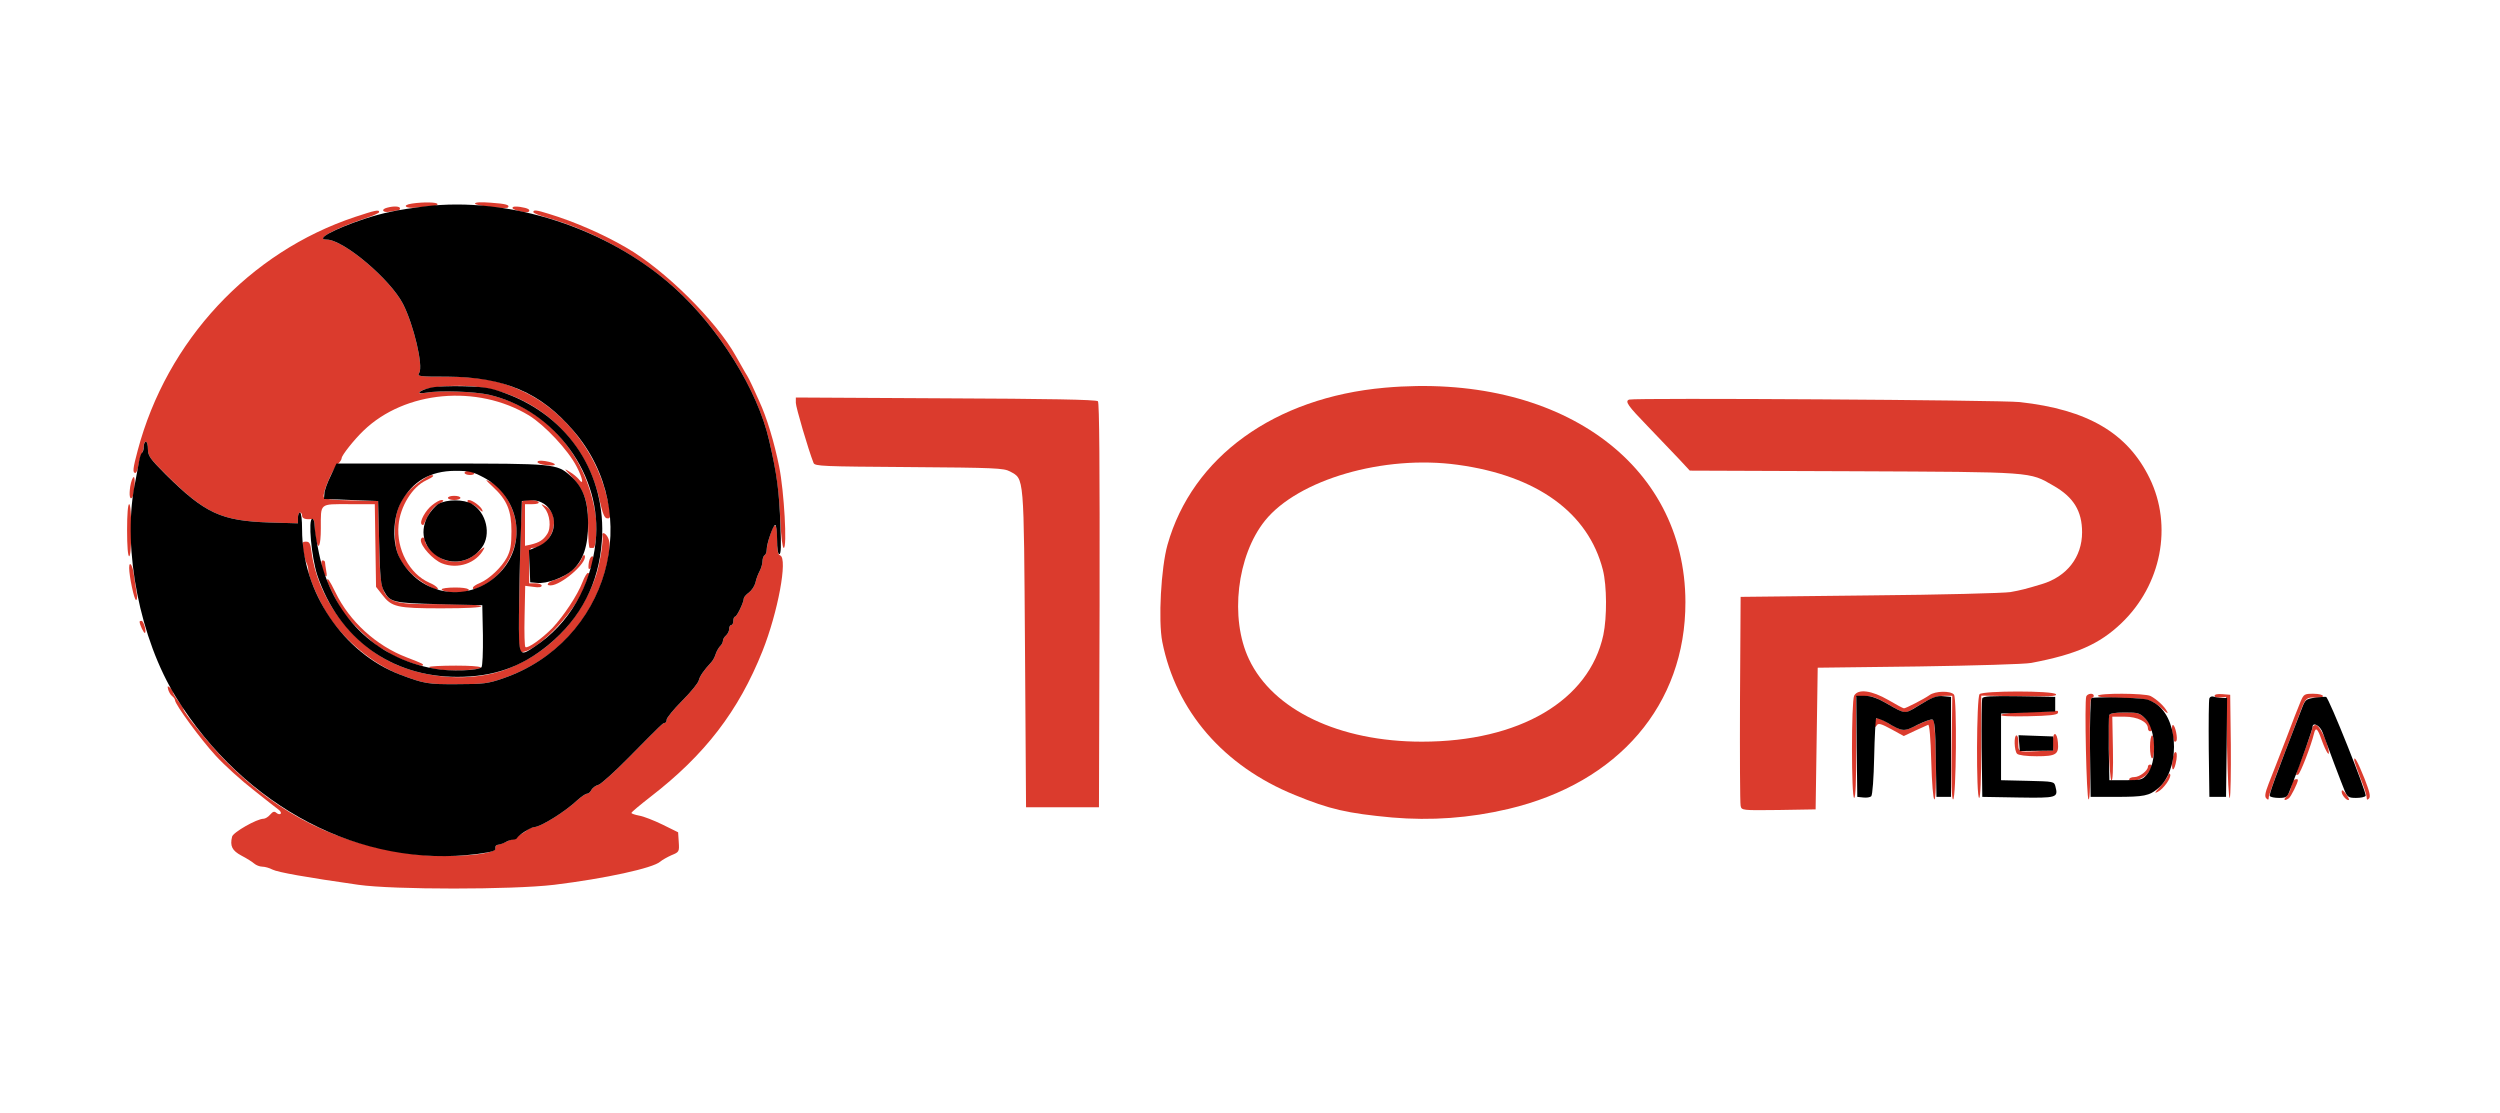
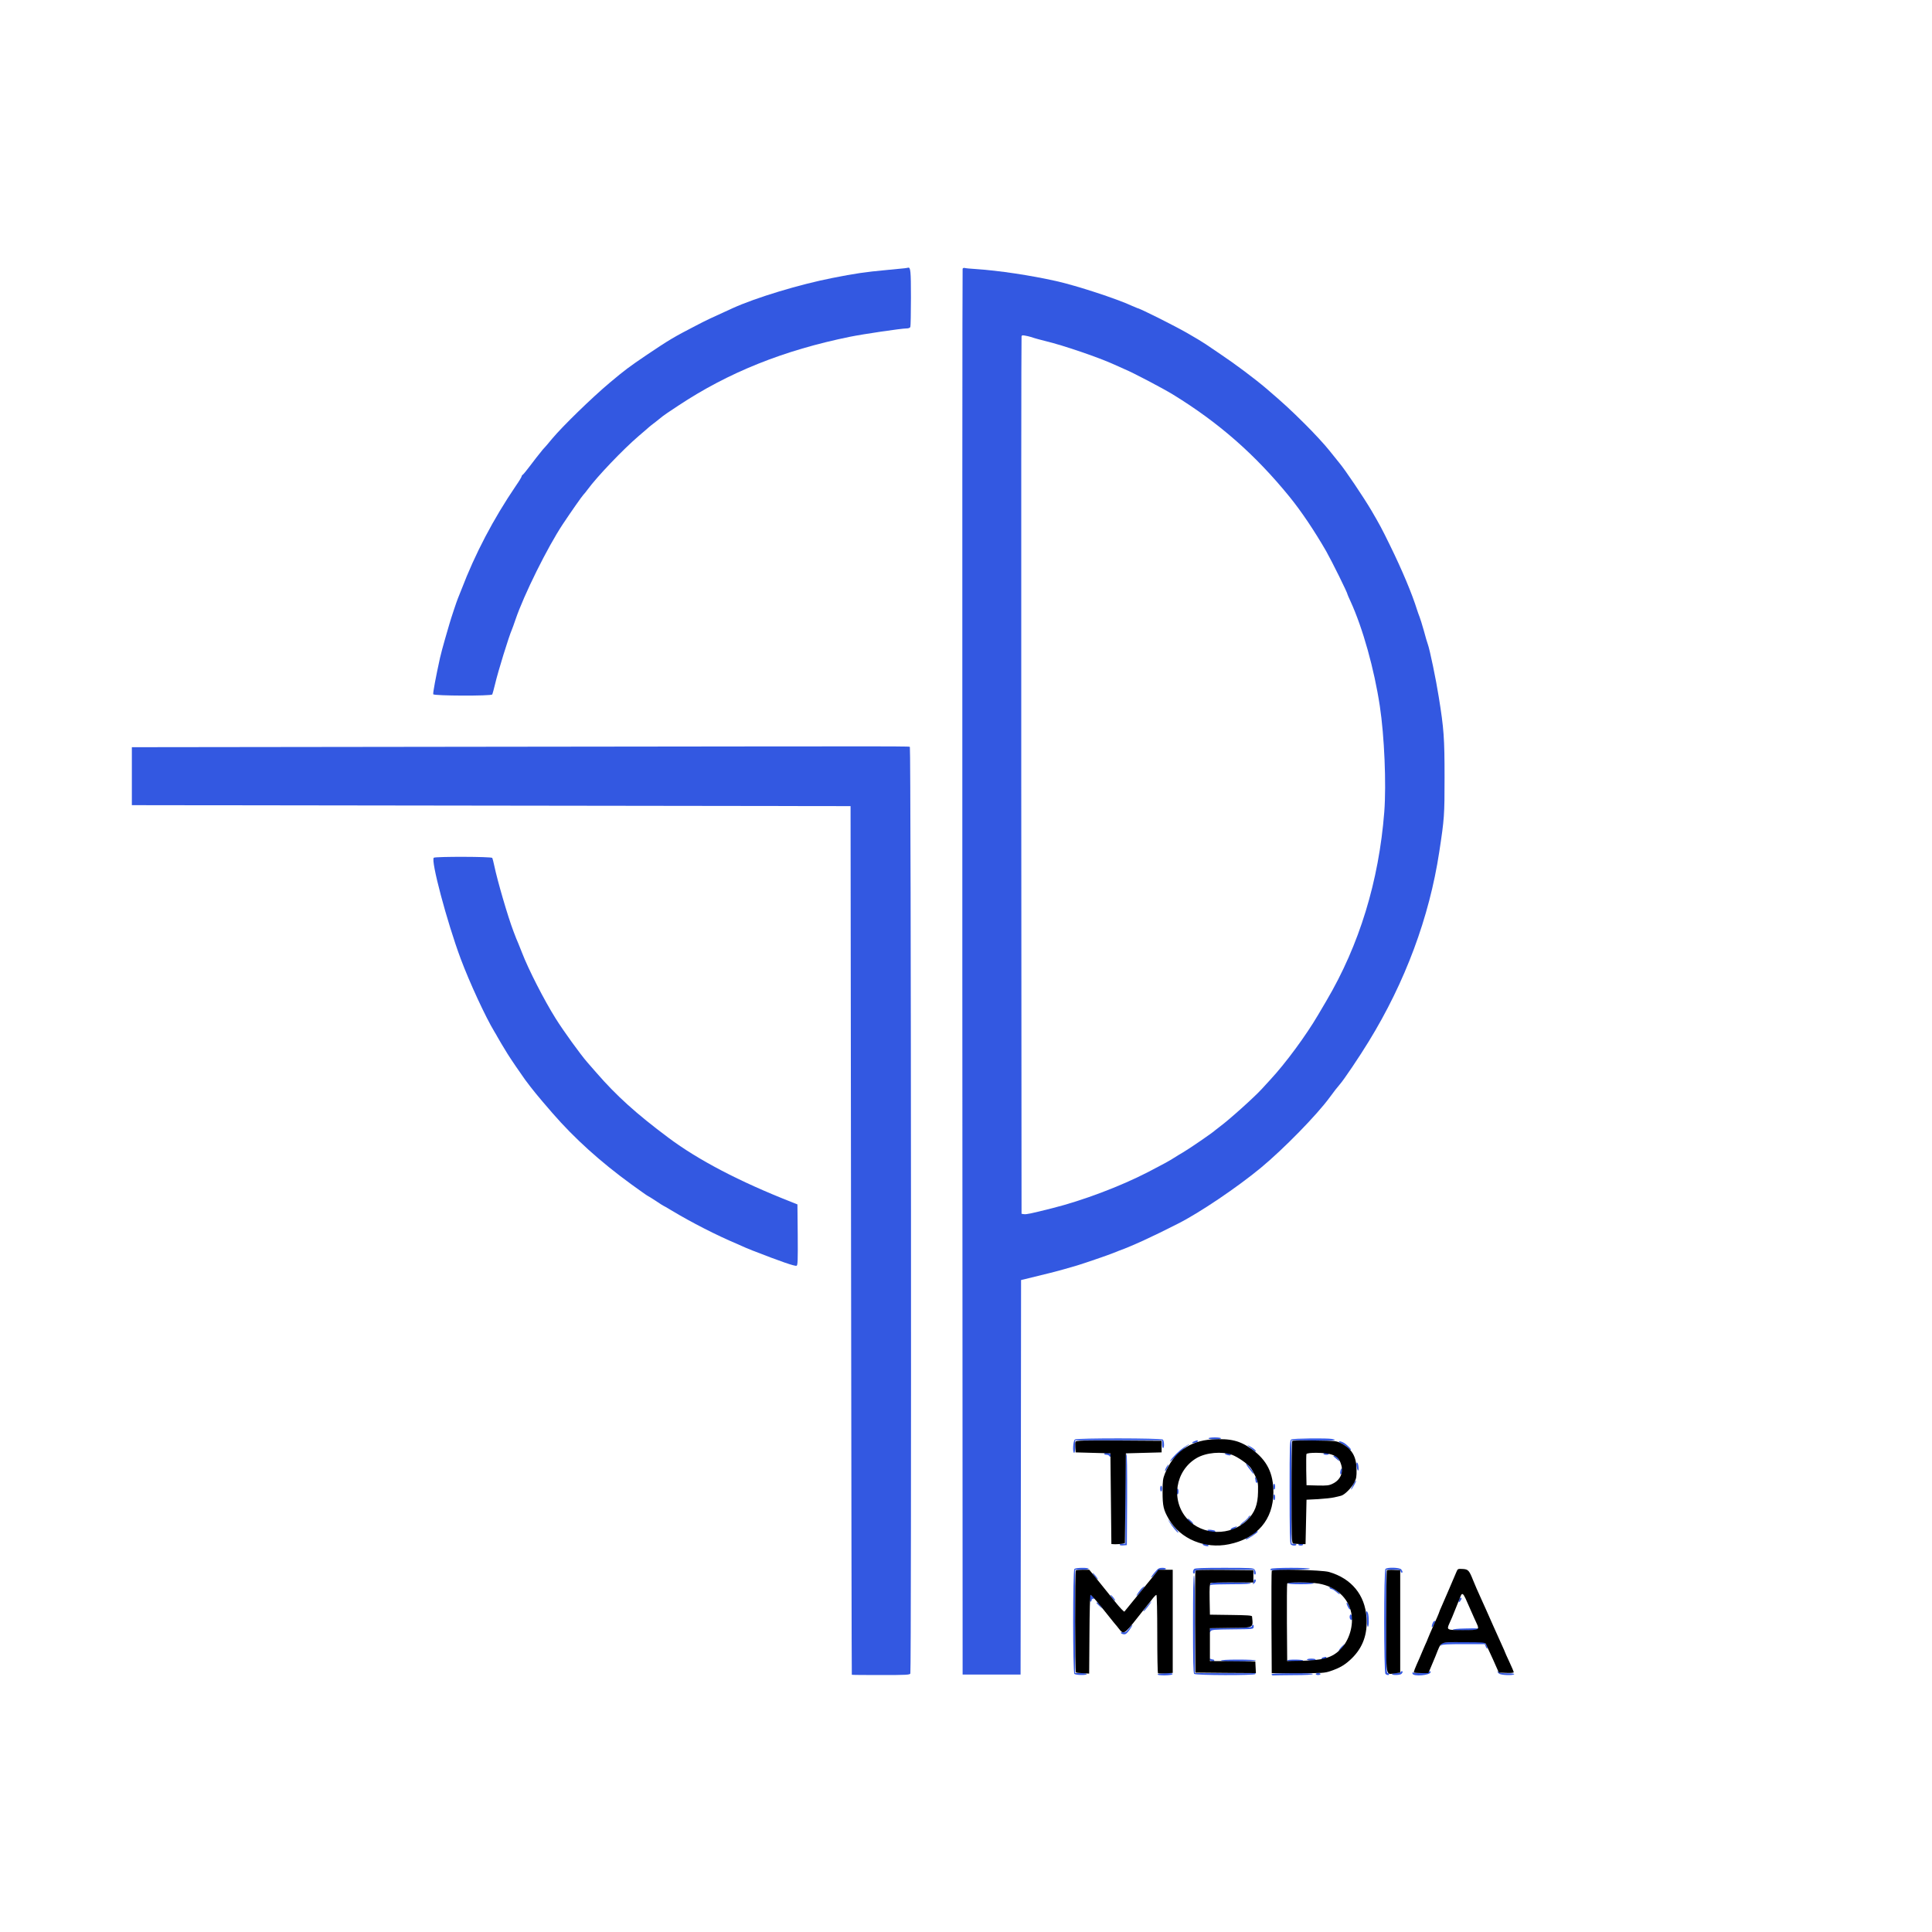
- <svg xmlns="http://www.w3.org/2000/svg" viewBox="0 0 1200 534">
-   <g transform="translate(0,534) scale(0.1,-0.1)" fill="#db3b2d" stroke="none">
-     <path d="M1978 4363 c-54 -8 -30 -26 25 -19 28 3 62 6 75 6 12 0 22 5 22 10 0 10 -67 11 -122 3z" />
-     <path d="M2280 4363 c0 -11 148 -28 158 -19 11 12 -9 18 -82 23 -48 4 -76 2 -76 -4z" />
-     <path d="M1858 4343 c-32 -8 -20 -26 13 -19 17 3 35 6 40 6 5 0 9 5 9 10 0 10 -30 12 -62 3z" />
-     <path d="M2460 4342 c0 -11 69 -27 78 -18 9 10 -4 17 -42 23 -22 3 -36 2 -36 -5z" />
-     <path d="M1705 4299 c-508 -169 -904 -594 -1044 -1121 -23 -86 -26 -108 -11 -108 5 0 12 17 15 38 3 20 10 45 16 54 5 10 9 27 9 38 0 11 5 20 10 20 6 0 10 -16 10 -36 0 -32 10 -46 88 -123 187 -186 264 -221 495 -229 l137 -4 0 26 c0 14 5 26 10 26 6 0 10 -7 10 -15 0 -14 17 -20 48 -16 7 1 12 -11 12 -32 0 -19 3 -49 6 -66 12 -58 24 -31 24 53 0 123 -8 116 135 116 l124 0 3 -198 3 -199 29 -37 c46 -60 70 -66 286 -66 120 0 190 4 190 10 0 6 -72 10 -195 10 -292 0 -288 -5 -295 295 l-5 200 -128 3 c-96 2 -129 6 -133 16 -7 19 43 137 67 158 10 9 19 22 19 29 0 13 59 88 105 132 199 192 546 223 794 73 76 -47 188 -166 229 -246 30 -58 36 -95 9 -59 -7 8 -25 24 -42 34 -29 18 -29 17 7 -21 64 -69 82 -123 81 -241 0 -57 3 -103 8 -103 5 0 12 0 17 0 13 -1 20 104 10 165 -48 291 -242 508 -510 570 -72 16 -237 22 -303 10 -29 -5 -37 -4 -30 4 19 20 128 33 230 28 308 -16 567 -242 634 -552 13 -58 22 -81 34 -83 22 -4 22 16 -3 114 -53 212 -207 404 -394 493 -113 54 -203 72 -367 73 -140 0 -147 1 -137 18 21 33 -27 233 -78 332 -62 119 -286 308 -366 308 -57 0 37 52 174 98 43 14 78 29 78 34 0 13 -18 9 -115 -23z" />
-     <path d="M2560 4322 c0 -5 28 -16 63 -26 224 -64 445 -186 614 -337 215 -194 399 -492 455 -734 36 -159 47 -238 54 -392 4 -75 10 -123 16 -123 17 0 2 271 -22 390 -23 116 -60 238 -96 315 -12 28 -28 61 -34 75 -6 14 -20 42 -33 62 -12 21 -32 56 -45 79 -93 168 -341 414 -527 521 -110 64 -247 124 -372 162 -58 18 -73 20 -73 8z" />
-     <path d="M6647 3479 c-529 -47 -924 -332 -1043 -754 -31 -110 -45 -364 -25 -466 66 -332 294 -596 636 -735 168 -69 252 -88 467 -108 187 -16 372 -3 558 41 529 125 851 501 850 993 -1 669 -610 1103 -1443 1029z m350 -370 c381 -52 627 -230 697 -505 19 -76 20 -226 2 -312 -68 -315 -403 -512 -871 -512 -397 0 -715 152 -830 396 -93 196 -58 497 77 665 159 197 570 317 925 268z" />
-     <path d="M3820 3406 c0 -20 60 -225 85 -288 6 -16 43 -17 458 -20 415 -3 455 -5 485 -21 69 -38 66 -8 72 -852 l5 -760 175 0 175 0 3 969 c1 670 -1 973 -8 980 -8 8 -244 12 -730 14 l-720 4 0 -26z" />
-     <path d="M7820 3422 c-22 -8 -6 -30 88 -127 53 -55 121 -126 150 -157 l53 -57 787 -3 c869 -4 842 -2 958 -69 97 -55 138 -122 138 -224 0 -119 -73 -213 -194 -249 -76 -23 -100 -29 -150 -38 -30 -5 -334 -13 -675 -16 l-620 -7 -3 -490 c-1 -269 0 -500 3 -513 5 -22 6 -22 183 -20 l177 3 5 340 5 340 485 6 c267 4 510 11 540 17 216 41 327 90 432 190 193 184 248 468 136 697 -106 217 -298 329 -623 365 -90 10 -1847 21 -1875 12z" />
-     <path d="M2580 3122 c0 -5 17 -12 38 -14 61 -8 60 9 -2 19 -22 3 -36 2 -36 -5z" />
-     <path d="M2230 3070 c0 -5 12 -10 26 -10 14 0 23 4 19 10 -3 6 -15 10 -26 10 -10 0 -19 -4 -19 -10z" />
-     <path d="M2005 3021 c-79 -60 -110 -125 -110 -231 0 -96 18 -143 79 -203 28 -28 105 -77 121 -77 18 0 -1 19 -34 33 -96 42 -159 161 -148 277 8 89 66 183 132 214 36 17 44 26 23 25 -7 0 -36 -17 -63 -38z" />
-     <path d="M625 3004 c-6 -41 -2 -64 9 -53 10 10 18 99 8 99 -5 0 -13 -21 -17 -46z" />
-     <path d="M2366 3003 c68 -63 89 -114 89 -213 0 -68 -5 -93 -22 -126 -26 -48 -85 -104 -131 -123 -17 -7 -32 -17 -32 -22 0 -13 6 -11 50 11 92 47 160 157 160 260 0 92 -58 204 -123 236 -31 15 -31 15 9 -23z" />
-     <path d="M2150 2950 c0 -5 14 -10 30 -10 17 0 30 5 30 10 0 6 -13 10 -30 10 -16 0 -30 -4 -30 -10z" />
-     <path d="M2074 2915 c-32 -25 -62 -80 -50 -92 3 -3 7 -4 9 -2 1 2 11 22 22 44 11 22 30 45 43 51 30 15 38 24 21 24 -8 0 -28 -11 -45 -25z" />
-     <path d="M2245 2930 c3 -5 11 -10 17 -10 7 0 22 -10 35 -22 18 -16 22 -18 18 -6 -7 18 -48 48 -65 48 -6 0 -8 -4 -5 -10z" />
-     <path d="M2506 2932 c-2 -4 -8 -168 -12 -365 -6 -313 -5 -357 8 -357 73 0 253 184 302 310 10 25 20 51 23 58 3 6 1 12 -5 12 -5 0 -17 -20 -26 -44 -24 -63 -90 -162 -144 -220 -50 -51 -118 -100 -130 -92 -4 2 -6 69 -4 149 l3 145 40 -5 c25 -4 39 -2 39 6 0 6 -13 11 -30 11 l-30 0 0 85 c0 70 3 85 15 85 96 0 145 158 62 201 -22 12 -22 12 -4 -9 27 -30 34 -96 13 -126 -18 -28 -37 -40 -78 -50 l-28 -6 0 100 0 100 36 0 c21 0 33 4 29 10 -7 12 -72 14 -79 2z" />
-     <path d="M610 2795 c0 -77 4 -125 10 -125 6 0 10 48 10 125 0 77 -4 125 -10 125 -6 0 -10 -48 -10 -125z" />
-     <path d="M3696 2771 c-9 -28 -16 -59 -16 -70 0 -11 -4 -23 -10 -26 -5 -3 -10 -16 -10 -28 0 -12 -6 -34 -14 -49 -8 -15 -17 -39 -20 -55 -4 -16 -18 -37 -31 -47 -14 -10 -25 -23 -25 -29 0 -18 -33 -87 -42 -87 -4 0 -8 -9 -8 -20 0 -11 -4 -20 -10 -20 -5 0 -10 -8 -10 -19 0 -10 -7 -24 -15 -31 -8 -7 -15 -18 -15 -26 0 -7 -6 -19 -14 -26 -7 -8 -17 -25 -21 -38 -4 -14 -14 -32 -22 -40 -35 -38 -54 -65 -59 -86 -3 -13 -39 -57 -80 -98 -41 -41 -74 -82 -74 -90 0 -9 -4 -16 -9 -16 -9 0 -13 -4 -176 -169 -66 -67 -130 -124 -142 -128 -13 -3 -28 -14 -34 -24 -5 -11 -15 -19 -22 -19 -7 0 -28 -15 -47 -32 -62 -57 -176 -128 -207 -128 -9 0 -24 -6 -32 -14 -22 -20 -123 -70 -141 -71 -8 0 -14 -7 -12 -16 5 -32 -224 -49 -388 -29 -362 45 -645 184 -905 445 -72 73 -205 236 -205 252 0 3 -11 21 -25 39 -14 18 -25 37 -25 42 0 5 -6 15 -14 21 -12 10 -13 8 -9 -8 3 -11 11 -26 19 -32 8 -6 14 -15 14 -20 0 -20 124 -189 195 -266 42 -46 124 -120 182 -165 58 -46 112 -89 121 -95 9 -7 13 -16 9 -19 -4 -4 -13 -2 -20 4 -10 9 -17 7 -30 -8 -9 -11 -24 -20 -32 -20 -32 0 -146 -65 -151 -86 -11 -45 0 -67 45 -91 25 -13 52 -30 61 -38 9 -8 27 -15 39 -15 12 0 34 -6 49 -14 26 -13 160 -37 412 -73 170 -24 737 -24 940 0 245 30 474 80 509 111 9 8 34 22 54 31 37 15 38 17 35 63 l-3 47 -75 37 c-41 20 -92 40 -112 43 -21 4 -38 10 -37 13 0 4 41 38 91 77 262 202 423 412 538 700 74 186 122 444 85 459 -11 4 -15 22 -15 76 0 82 -11 89 -34 21z" />
-     <path d="M2892 2768 c5 -27 -14 -140 -32 -193 -72 -208 -223 -367 -425 -446 -165 -64 -395 -50 -565 36 -194 98 -349 315 -375 528 -5 39 -10 47 -26 47 -19 0 -20 -4 -14 -42 4 -24 11 -51 16 -60 5 -9 9 -25 9 -36 0 -30 53 -151 94 -215 77 -119 218 -236 346 -285 117 -44 133 -47 275 -46 126 0 148 3 220 28 266 91 453 306 505 581 8 43 8 68 1 88 -10 27 -34 39 -29 15z" />
-     <path d="M2020 2747 c0 -30 59 -94 101 -111 76 -30 165 0 201 68 8 14 -1 10 -29 -15 -46 -42 -96 -54 -152 -39 -40 11 -101 68 -101 95 0 8 -4 15 -10 15 -5 0 -10 -6 -10 -13z" />
-     <path d="M2792 2659 c-14 -36 -75 -86 -122 -100 -38 -11 -55 -29 -27 -29 52 1 176 109 164 142 -3 8 -9 3 -15 -13z" />
-     <path d="M2827 2643 c-3 -16 -3 -30 -1 -33 7 -7 24 23 24 43 0 27 -17 20 -23 -10z" />
-     <path d="M1545 2618 c10 -46 30 -63 21 -19 -3 18 -6 37 -6 42 0 5 -5 9 -11 9 -7 0 -8 -12 -4 -32z" />
-     <path d="M620 2614 c0 -40 24 -154 33 -154 5 0 7 13 3 32 -3 18 -9 56 -13 85 -5 48 -23 76 -23 37z" />
-     <path d="M1570 2552 c0 -8 34 -76 69 -141 20 -35 151 -163 187 -181 16 -8 36 -20 44 -27 21 -17 151 -65 158 -58 7 7 6 8 -77 40 -146 56 -274 173 -341 312 -29 59 -40 75 -40 55z" />
-     <path d="M2120 2511 c0 -11 69 -20 104 -14 49 10 26 23 -39 23 -36 0 -65 -4 -65 -9z" />
-     <path d="M670 2356 c0 -14 21 -58 26 -54 8 8 -7 58 -17 58 -5 0 -9 -2 -9 -4z" />
-     <path d="M2060 2138 c0 -11 109 -21 177 -15 114 9 86 22 -48 22 -71 0 -129 -3 -129 -7z" />
-     <path d="M8900 2001 c-14 -27 -14 -491 0 -491 7 0 10 82 10 243 l-1 242 41 3 c33 3 54 -5 111 -37 82 -48 83 -48 129 -19 80 49 103 58 141 58 l40 0 -3 -250 c-2 -164 0 -249 7 -247 15 5 19 485 4 503 -16 19 -90 18 -118 -3 -27 -19 -113 -63 -122 -63 -4 0 -38 18 -75 40 -80 46 -145 55 -164 21z" />
-     <path d="M9502 2008 c-15 -15 -17 -498 -2 -498 6 0 10 89 10 246 l0 245 184 -3 c147 -2 182 0 174 10 -14 17 -349 17 -366 0z" />
-     <path d="M10014 1997 c-9 -25 1 -490 11 -494 7 -2 9 82 7 242 -2 166 0 245 8 245 5 0 10 5 10 10 0 15 -30 12 -36 -3z" />
-     <path d="M10070 2000 c0 -6 43 -10 109 -10 123 0 151 -8 200 -53 22 -21 30 -25 23 -12 -12 24 -49 58 -79 74 -27 14 -253 15 -253 1z" />
-     <path d="M10630 2000 c0 -7 12 -10 28 -8 l27 3 5 -250 c3 -137 8 -243 13 -235 4 9 6 123 5 255 l-3 240 -37 3 c-24 2 -38 -1 -38 -8z" />
-     <path d="M11043 1973 c-9 -21 -42 -105 -73 -188 -32 -82 -68 -176 -81 -208 -17 -44 -19 -61 -11 -69 9 -9 12 -8 12 5 0 9 31 96 69 194 38 98 77 200 86 226 21 56 29 62 72 58 19 -1 33 2 33 8 0 6 -20 11 -46 11 -43 0 -46 -2 -61 -37z" />
-     <path d="M9740 1923 c-68 -2 -129 -8 -135 -14 -6 -6 37 -9 129 -7 101 2 141 6 144 16 2 6 0 11 -5 10 -4 -1 -64 -4 -133 -5z" />
-     <path d="M10124 1907 c-9 -24 1 -310 11 -314 6 -2 9 52 7 152 l-3 155 59 0 c62 0 112 -25 112 -56 0 -8 5 -14 10 -14 20 0 9 29 -21 59 -28 29 -36 31 -100 31 -48 0 -71 -4 -75 -13z" />
-     <path d="M8999 1879 c-12 -23 -3 -41 10 -20 7 11 21 7 69 -19 l60 -33 53 25 c30 14 59 27 64 29 6 3 12 -62 15 -175 3 -106 9 -181 15 -183 13 -4 8 368 -5 381 -6 6 -34 -3 -73 -22 -70 -35 -73 -35 -149 10 -47 27 -48 27 -59 7z" />
-     <path d="M10427 1823 c6 -42 10 -49 19 -40 9 9 -5 77 -16 77 -5 0 -6 -17 -3 -37z" />
-     <path d="M11100 1848 c0 -7 -18 -60 -40 -118 -45 -117 -44 -113 -29 -108 10 3 63 141 76 196 8 34 17 27 37 -30 22 -61 42 -90 32 -43 -13 55 -45 115 -60 115 -9 0 -16 -6 -16 -12z" />
-     <path d="M9854 1779 l1 -41 -82 -4 c-88 -4 -86 -5 -85 49 0 15 -4 27 -9 27 -13 0 -11 -74 3 -88 7 -7 44 -12 94 -12 94 0 107 9 102 66 -4 52 -25 55 -24 3z" />
-     <path d="M10320 1755 c0 -30 5 -55 10 -55 6 0 10 25 10 55 0 30 -4 55 -10 55 -5 0 -10 -25 -10 -55z" />
-     <path d="M10428 1693 c-8 -62 9 -61 19 1 3 22 2 36 -5 36 -5 0 -12 -17 -14 -37z" />
-     <path d="M11300 1692 c0 -6 14 -45 30 -87 17 -42 30 -83 30 -92 0 -13 3 -14 11 -6 9 9 3 33 -21 95 -33 82 -50 113 -50 90z" />
-     <path d="M10310 1660 c0 -19 -40 -50 -65 -50 -14 0 -25 -5 -25 -11 0 -20 64 -1 88 27 23 27 28 44 12 44 -5 0 -10 -4 -10 -10z" />
-     <path d="M10405 1615 c-4 -11 -22 -35 -39 -54 -24 -26 -26 -31 -9 -22 28 14 66 68 60 84 -3 7 -8 4 -12 -8z" />
-     <path d="M11007 1593 c-2 -5 -7 -20 -11 -35 -3 -15 -13 -34 -22 -42 -16 -16 -8 -22 12 -8 10 6 44 75 44 88 0 7 -19 4 -23 -3z" />
-     <path d="M11240 1539 c0 -16 27 -46 35 -38 2 2 -5 15 -15 29 -15 19 -20 21 -20 9z" />
+ <svg xmlns="http://www.w3.org/2000/svg" viewBox="0 0 2000 2000">
+   <g transform="translate(0,2000) scale(0.1,-0.1)" fill="#3358e1" stroke="none">
+     <path d="M9365 17223 c-16 -1 -104 -10 -195 -19 -209 -19 -324 -36 -550 -81 -343 -67 -795 -204 -1035 -313 -221 -100 -282 -129 -379 -180 -236 -122 -277 -147 -508 -302 -188 -127 -230 -159 -384 -288 -188 -158 -488 -450 -597 -580 -38 -47 -75 -89 -81 -95 -6 -5 -27 -30 -46 -55 -19 -25 -37 -47 -40 -50 -3 -3 -32 -41 -65 -85 -33 -44 -66 -84 -72 -88 -7 -4 -13 -13 -13 -18 0 -6 -26 -50 -59 -97 -235 -346 -423 -705 -565 -1077 -15 -38 -31 -79 -36 -90 -10 -22 -73 -211 -88 -265 -6 -19 -26 -89 -45 -155 -19 -66 -43 -154 -52 -195 -43 -195 -75 -366 -70 -377 6 -17 600 -19 611 -2 3 6 16 54 29 107 29 126 143 495 175 567 5 11 21 56 36 100 87 257 332 751 491 990 83 125 197 288 212 303 9 9 30 35 46 57 96 131 362 410 525 550 58 49 107 92 110 95 3 3 34 28 70 55 36 28 67 53 70 56 3 4 76 54 162 110 519 344 1090 573 1778 713 138 28 531 86 584 86 22 0 36 6 40 16 3 9 6 145 6 303 0 275 -4 316 -29 310 -4 -1 -19 -4 -36 -6z" />
+     <path d="M9965 17218 c-3 -7 -4 -3284 -3 -7283 l3 -7270 300 0 300 0 3 2042 2 2042 38 9 c200 48 357 88 407 103 33 9 94 27 135 39 70 21 330 110 375 129 11 5 36 15 55 22 141 51 346 145 615 282 224 113 610 374 855 576 238 197 582 549 715 731 41 57 80 106 105 135 39 43 204 288 298 442 379 617 628 1287 731 1963 53 348 55 378 55 775 0 404 -7 502 -60 830 -28 179 -94 495 -113 545 -6 14 -24 77 -41 140 -18 63 -38 129 -45 145 -7 17 -18 48 -25 70 -53 170 -156 415 -281 670 -85 174 -105 211 -192 360 -82 139 -275 426 -334 495 -12 14 -58 71 -103 128 -45 57 -159 181 -254 275 -146 145 -215 209 -396 364 -116 99 -325 256 -475 356 -71 48 -141 95 -155 105 -23 16 -115 72 -186 112 -135 78 -499 260 -519 260 -2 0 -28 11 -57 24 -157 73 -573 209 -783 256 -268 60 -593 109 -835 125 -52 3 -103 8 -113 11 -9 3 -19 -1 -22 -8z m675 -698 c25 -6 54 -14 65 -19 11 -4 63 -18 115 -31 184 -44 551 -169 715 -244 39 -18 86 -39 105 -47 80 -32 392 -196 499 -261 478 -293 855 -624 1212 -1063 123 -152 255 -349 377 -560 61 -108 222 -433 222 -450 0 -2 14 -35 31 -71 127 -278 245 -700 303 -1084 47 -309 68 -806 46 -1095 -56 -716 -258 -1377 -599 -1955 -5 -8 -44 -74 -86 -146 -125 -213 -336 -500 -494 -670 -31 -33 -70 -76 -87 -95 -75 -83 -342 -323 -439 -394 -22 -17 -42 -32 -45 -35 -20 -21 -272 -194 -333 -229 -23 -13 -64 -38 -92 -56 -48 -31 -119 -70 -270 -148 -289 -149 -679 -296 -995 -375 -223 -56 -262 -64 -290 -61 l-25 4 -3 4535 c-1 2494 0 4541 3 4548 5 14 7 14 65 2z" />
+     <path d="M5350 12270 l-3985 -5 0 -300 0 -300 3720 -5 3720 -5 5 -4495 c3 -2472 6 -4496 8 -4497 1 -2 137 -3 301 -3 263 0 300 2 305 16 12 31 7 9582 -5 9590 -16 10 234 9 -4069 4z" />
+     <path d="M4491 11121 c-35 -22 136 -665 278 -1046 92 -246 257 -603 349 -755 12 -19 25 -42 29 -50 6 -12 66 -114 108 -181 37 -59 132 -198 180 -265 79 -106 123 -161 286 -349 226 -260 495 -503 817 -737 86 -62 160 -115 166 -117 6 -2 44 -26 84 -52 40 -27 74 -49 76 -49 2 0 44 -24 92 -53 199 -120 465 -256 672 -343 20 -9 45 -20 54 -24 9 -5 57 -25 107 -45 292 -114 440 -165 457 -158 12 4 14 52 12 320 l-3 315 -65 26 c-534 210 -963 434 -1270 664 -335 250 -540 436 -745 672 -33 38 -76 88 -96 110 -69 79 -246 323 -327 453 -119 189 -283 511 -347 678 -13 33 -31 78 -40 100 -18 41 -20 46 -50 125 -58 152 -166 523 -198 677 -8 39 -18 76 -21 82 -9 14 -584 15 -605 2z" />
+     <path d="M12510 5110 c0 -6 28 -10 65 -10 37 0 65 4 65 10 0 6 -28 10 -65 10 -37 0 -65 -4 -65 -10z" />
+     <path d="M11128 5099 c-20 -11 -27 -139 -8 -139 6 0 10 28 10 65 l0 65 450 0 450 0 0 -40 c0 -22 5 -40 10 -40 15 0 12 76 -3 88 -18 15 -885 16 -909 1z" />
+     <path d="M13368 5099 c-17 -9 -18 -46 -18 -542 0 -401 3 -536 12 -545 15 -15 58 -16 58 -2 0 6 -11 10 -25 10 l-25 0 0 536 0 535 225 -3 c213 -3 265 1 194 16 -52 10 -402 6 -421 -5z" />
+     <path d="M12361 5079 c-13 -5 -22 -12 -19 -15 8 -8 58 7 58 17 0 11 -8 11 -39 -2z" />
+     <path d="M13860 5075 c0 -2 17 -13 38 -24 20 -10 46 -28 56 -40 11 -12 24 -21 29 -21 16 0 -43 59 -75 76 -27 14 -48 18 -48 9z" />
+     <path d="M12255 5016 c-51 -34 -124 -107 -144 -143 -6 -11 27 16 72 61 45 46 93 90 107 99 14 9 23 16 20 16 -3 1 -28 -14 -55 -33z" />
+     <path d="M12937 5017 c58 -47 63 -50 63 -38 0 6 -18 22 -40 36 -49 31 -61 32 -23 2z" />
+     <path d="M11430 4950 c0 -5 11 -10 24 -10 13 0 26 -6 29 -12 2 -7 8 -10 12 -6 4 4 5 14 2 23 -7 17 -67 22 -67 5z" />
+     <path d="M12680 4952 c0 -10 51 -24 59 -16 7 6 -2 12 -32 19 -16 4 -27 3 -27 -3z" />
+     <path d="M13700 4950 c0 -5 14 -10 31 -10 17 0 28 4 24 10 -3 6 -17 10 -31 10 -13 0 -24 -4 -24 -10z" />
+     <path d="M11650 4485 l0 -465 -30 0 c-16 0 -30 -5 -30 -11 0 -6 16 -9 38 -7 l37 3 3 473 c1 313 -1 472 -8 472 -7 0 -10 -159 -10 -465z" />
+     <path d="M13806 4922 c5 -4 22 -18 38 -32 16 -14 26 -18 21 -10 -16 29 -38 50 -54 50 -8 0 -11 -3 -5 -8z" />
+     <path d="M14043 4824 c10 -62 27 -63 19 -1 -2 20 -9 37 -14 37 -7 0 -8 -14 -5 -36z" />
+     <path d="M12900 4847 c0 -5 9 -21 20 -35 12 -15 29 -38 40 -52 16 -21 18 -22 14 -5 -6 21 -74 106 -74 92z" />
+     <path d="M12076 4815 c-16 -25 -23 -57 -8 -39 10 11 33 64 28 64 -2 0 -11 -11 -20 -25z" />
+     <path d="M13876 4774 c-6 -24 -2 -44 8 -33 9 11 15 59 7 59 -5 0 -12 -12 -15 -26z" />
+     <path d="M12994 4690 c3 -14 6 -28 6 -32 0 -5 5 -8 11 -8 12 0 2 39 -13 55 -7 7 -9 2 -4 -15z" />
+     <path d="M14008 4631 c-15 -28 -25 -51 -23 -51 9 0 56 82 53 92 -2 6 -16 -13 -30 -41z" />
+     <path d="M13180 4610 c0 -16 5 -30 10 -30 6 0 10 14 10 30 0 17 -4 30 -10 30 -5 0 -10 -13 -10 -30z" />
+     <path d="M12010 4590 c0 -16 5 -30 10 -30 6 0 10 14 10 30 0 17 -4 30 -10 30 -5 0 -10 -13 -10 -30z" />
+     <path d="M12180 4560 c0 -16 5 -30 10 -30 6 0 10 14 10 30 0 17 -4 30 -10 30 -5 0 -10 -13 -10 -30z" />
+     <path d="M13180 4500 c0 -16 5 -30 10 -30 6 0 10 14 10 30 0 17 -4 30 -10 30 -5 0 -10 -13 -10 -30z" />
+     <path d="M12924 4296 c-3 -8 -26 -31 -51 -50 -26 -20 -41 -36 -35 -36 15 0 120 99 104 100 -7 0 -15 -6 -18 -14z" />
+     <path d="M12306 4259 c10 -11 28 -26 39 -31 14 -8 12 -2 -9 21 -33 34 -61 44 -30 10z" />
+     <path d="M12105 4245 c26 -44 86 -117 93 -111 2 3 -10 22 -29 43 -19 21 -45 52 -58 68 l-23 30 17 -30z" />
+     <path d="M12768 4188 c-16 -5 -28 -14 -28 -19 0 -14 12 -11 45 11 32 21 26 24 -17 8z" />
+     <path d="M12500 4160 c0 -11 68 -25 77 -16 9 9 2 13 -39 19 -21 3 -38 2 -38 -3z" />
+     <path d="M12981 4126 c-13 -14 -40 -33 -60 -42 -20 -10 -31 -19 -24 -21 11 -4 123 71 123 82 0 12 -19 3 -39 -19z" />
+     <path d="M12450 4012 c0 -10 51 -24 59 -16 7 6 -2 12 -32 19 -16 4 -27 3 -27 -3z" />
+     <path d="M13440 4010 c0 -5 11 -10 25 -10 14 0 25 5 25 10 0 6 -11 10 -25 10 -14 0 -25 -4 -25 -10z" />
+     <path d="M11122 3758 c-17 -17 -17 -1069 0 -1086 14 -14 128 -16 128 -2 0 6 -27 10 -60 10 l-60 0 0 535 0 535 70 0 c40 0 70 4 70 10 0 14 -133 13 -148 -2z" />
+     <path d="M11951 3720 c-23 -27 -38 -50 -33 -50 5 0 23 18 41 40 28 34 37 40 71 40 22 0 40 5 40 10 0 6 -17 10 -38 10 -34 0 -44 -6 -81 -50z" />
+     <path d="M12362 3758 c-15 -15 -16 -48 -2 -48 6 0 10 9 10 20 0 20 7 20 305 20 l305 0 0 -25 c0 -14 5 -25 10 -25 14 0 12 32 -4 53 -12 15 -39 17 -313 17 -219 0 -302 -3 -311 -12z" />
+     <path d="M13155 3759 c-4 -6 -5 -11 -4 -12 14 -7 409 6 409 13 0 14 -397 13 -405 -1z" />
+     <path d="M14342 3758 c-17 -17 -17 -1069 0 -1086 15 -15 38 -16 38 -2 0 6 -7 10 -15 10 -13 0 -15 66 -15 535 l0 535 75 0 c60 0 75 -3 75 -15 0 -8 5 -15 10 -15 13 0 12 11 -4 33 -16 21 -144 25 -164 5z" />
+     <path d="M11311 3715 c0 -12 48 -69 54 -64 2 2 -10 20 -26 39 -15 19 -28 31 -28 25z" />
+     <path d="M12350 3187 c0 -378 3 -506 12 -515 16 -16 624 -17 633 -2 4 6 3 10 -2 9 -4 -1 -146 -1 -315 0 l-308 1 0 505 c0 330 -3 505 -10 505 -7 0 -10 -174 -10 -503z" />
+     <path d="M12980 3641 c0 -5 -3 -18 -7 -28 -6 -16 -5 -16 10 -4 19 15 23 41 7 41 -5 0 -10 -4 -10 -9z" />
+     <path d="M12529 3603 c-12 -15 -12 -16 4 -10 10 4 108 7 218 7 126 0 199 4 199 10 0 6 -75 10 -204 10 -179 0 -205 -2 -217 -17z" />
+     <path d="M13330 3610 c0 -6 52 -10 135 -10 83 0 135 4 135 10 0 6 -52 10 -135 10 -83 0 -135 -4 -135 -10z" />
+     <path d="M11828 3566 c-20 -14 -71 -86 -62 -86 5 0 49 49 72 82 15 21 13 22 -10 4z" />
+     <path d="M13765 3560 c3 -5 13 -10 20 -10 8 0 30 -14 50 -31 19 -17 35 -26 35 -21 0 6 -20 25 -44 42 -44 30 -73 39 -61 20z" />
+     <path d="M11280 3455 c0 -19 5 -35 10 -35 6 0 10 7 10 15 0 8 7 15 17 15 14 0 14 2 -2 20 -26 29 -35 25 -35 -15z" />
+     <path d="M11512 3460 c12 -16 26 -30 31 -30 10 0 -35 59 -46 59 -4 1 2 -12 15 -29z" />
+     <path d="M15106 3444 c-11 -28 -6 -39 9 -20 8 11 15 23 15 28 0 14 -18 9 -24 -8z" />
+     <path d="M11870 3370 c-23 -27 -38 -50 -33 -50 8 0 25 20 71 82 27 37 2 16 -38 -32z" />
+     <path d="M11350 3407 c0 -2 14 -16 32 -33 l31 -29 -22 33 c-18 26 -41 42 -41 29z" />
+     <path d="M13940 3402 c0 -15 25 -62 33 -62 10 0 9 2 -9 38 -15 31 -24 40 -24 24z" />
+     <path d="M14144 3298 c3 -13 6 -49 6 -80 0 -32 5 -58 10 -58 11 0 13 80 4 129 -4 17 -11 31 -16 31 -6 0 -8 -10 -4 -22z" />
+     <path d="M13974 3277 c-7 -20 1 -47 16 -47 12 0 13 30 0 50 -8 12 -10 12 -16 -3z" />
+     <path d="M14829 3193 c-15 -41 -5 -51 14 -14 20 40 20 41 7 41 -6 0 -15 -12 -21 -27z" />
+     <path d="M11685 3139 c-24 -32 -35 -39 -58 -36 -16 2 -26 -1 -24 -7 2 -6 15 -12 29 -14 21 -2 32 6 62 47 42 60 35 68 -9 10z" />
+     <path d="M12960 3165 c0 -12 -33 -15 -217 -17 l-218 -3 -3 -25 c-3 -23 -3 -24 10 -7 12 16 34 18 228 20 215 2 215 2 218 25 2 12 -1 22 -7 22 -6 0 -11 -7 -11 -15z" />
+     <path d="M15168 3142 c-77 -1 -128 -7 -128 -13 0 -12 248 -10 256 3 9 13 11 13 -128 10z" />
+     <path d="M14919 2978 c-9 -19 -9 -21 2 -10 10 9 70 12 231 12 l218 0 11 -27 c6 -16 13 -23 16 -16 2 6 -3 23 -13 37 l-16 26 -219 0 c-216 0 -218 0 -230 -22z" />
+     <path d="M13887 2952 c-26 -27 -36 -49 -17 -37 10 6 53 65 48 65 -3 0 -16 -13 -31 -28z" />
+     <path d="M13698 2843 c-10 -2 -18 -9 -18 -15 0 -5 7 -7 16 -4 9 3 20 6 25 6 5 0 9 5 9 10 0 10 -3 11 -32 3z" />
+     <path d="M12522 2819 c5 -17 48 -25 48 -10 0 6 -4 11 -9 11 -5 0 -17 3 -27 7 -12 4 -15 2 -12 -8z" />
+     <path d="M13530 2820 c0 -5 20 -10 45 -10 25 0 45 5 45 10 0 6 -20 10 -45 10 -25 0 -45 -4 -45 -10z" />
+     <path d="M12640 2809 c0 -7 60 -9 180 -8 99 1 180 5 180 10 0 5 -81 9 -180 9 -119 0 -180 -4 -180 -11z" />
+     <path d="M13325 2810 c3 -5 42 -10 86 -10 46 0 79 4 79 10 0 6 -35 10 -86 10 -54 0 -83 -4 -79 -10z" />
+     <path d="M14500 2690 c0 -5 -20 -10 -45 -10 -25 0 -45 -4 -45 -10 0 -14 84 -12 98 2 15 15 16 28 2 28 -5 0 -10 -4 -10 -10z" />
+     <path d="M14788 2689 c-4 -11 -141 -14 -159 -3 -7 4 -10 -1 -7 -11 6 -34 188 -18 188 16 0 13 -18 11 -22 -2z" />
+     <path d="M15500 2697 c0 -3 7 -13 16 -21 17 -18 148 -23 159 -7 3 6 -26 9 -70 9 -46 0 -81 4 -90 12 -8 7 -15 10 -15 7z" />
+     <path d="M11983 2666 c5 -14 150 -12 155 3 3 9 -16 12 -77 10 -46 -2 -80 -7 -78 -13z" />
+     <path d="M13163 2666 c2 -6 9 -11 15 -10 7 1 102 2 212 3 132 0 200 5 200 11 0 7 -71 10 -215 9 -157 -1 -215 -4 -212 -13z" />
+     <path d="M13620 2670 c0 -5 11 -10 25 -10 14 0 25 5 25 10 0 6 -11 10 -25 10 -14 0 -25 -4 -25 -10z" />
  </g>
-   <g transform="translate(0,534) scale(0.1,-0.1)" fill="#000000" stroke="none">
-     <path d="M2035 4349 c-127 -16 -199 -31 -287 -60 -146 -49 -238 -99 -180 -99 80 0 304 -189 366 -308 51 -99 99 -299 78 -332 -10 -17 -3 -18 137 -18 272 -2 446 -76 603 -259 344 -399 169 -1015 -337 -1189 -72 -25 -94 -28 -220 -28 -142 -1 -158 2 -275 46 -272 104 -470 396 -470 696 0 48 -4 82 -10 82 -5 0 -10 -12 -10 -26 l0 -26 -137 4 c-231 8 -308 43 -496 229 -77 77 -87 91 -87 123 0 20 -4 36 -10 36 -5 0 -10 -11 -10 -24 0 -14 -4 -27 -9 -30 -4 -3 -11 -22 -14 -43 -4 -21 -13 -74 -22 -118 -57 -305 27 -732 200 -1012 328 -530 891 -823 1447 -752 72 10 88 15 86 28 -2 9 4 16 12 16 8 1 25 6 37 13 12 7 28 12 37 12 8 0 16 3 18 8 6 13 67 52 82 52 30 0 146 72 206 128 19 17 40 32 47 32 7 0 17 8 22 19 6 10 21 21 34 24 12 4 76 61 142 128 163 165 167 169 176 169 5 0 9 7 9 16 0 8 33 49 74 90 41 41 77 85 80 98 5 21 24 48 59 86 8 8 18 26 22 40 4 13 14 30 21 38 8 7 14 19 14 26 0 8 7 19 15 26 8 7 15 21 15 31 0 11 5 19 10 19 6 0 10 9 10 20 0 11 4 20 8 20 9 0 42 69 42 87 0 6 11 19 25 29 13 10 27 31 31 47 3 16 12 40 20 55 8 15 14 37 14 49 0 12 5 25 10 28 6 3 10 15 10 26 0 30 31 119 41 119 5 0 9 -31 9 -70 0 -44 4 -70 11 -70 8 0 9 41 5 138 -6 166 -16 242 -54 407 -55 242 -241 541 -455 734 -319 287 -791 440 -1202 390z" />
-     <path d="M2071 3480 c-59 -13 -82 -35 -26 -25 66 12 231 6 303 -10 317 -74 546 -389 511 -706 -23 -214 -127 -393 -293 -503 -76 -51 -76 -50 -75 152 1 97 4 260 8 362 l6 185 29 3 c134 16 175 -164 50 -220 l-45 -19 3 -77 3 -77 33 -3 c45 -5 127 25 167 59 55 48 78 118 78 229 -1 110 -25 174 -87 228 -64 56 -75 57 -621 57 l-500 0 -28 -60 c-16 -32 -30 -71 -30 -85 l-2 -25 130 -5 130 -5 5 -200 c4 -166 8 -206 23 -232 29 -54 44 -58 267 -63 l205 -5 3 -144 c1 -83 -2 -149 -7 -154 -16 -16 -149 -21 -225 -7 -288 51 -493 256 -555 555 -12 56 -21 115 -21 133 0 18 -5 32 -11 32 -21 0 -4 -185 24 -271 103 -305 355 -488 672 -488 174 0 308 47 438 154 155 128 242 296 256 498 23 319 -158 597 -460 708 -72 27 -100 32 -199 35 -63 2 -135 -1 -159 -6z m251 -432 c172 -92 211 -317 78 -456 -145 -151 -383 -116 -482 71 -36 67 -33 194 7 266 56 101 139 150 259 151 69 0 85 -4 138 -32z" />
-     <path d="M2105 2921 c-16 -9 -40 -37 -53 -61 -88 -169 147 -301 261 -148 46 62 22 168 -48 209 -39 23 -121 23 -160 0z" />
-     <path d="M8912 1758 l3 -243 29 -3 c16 -2 33 1 38 6 6 6 12 89 14 187 2 98 7 181 9 186 3 4 27 -5 54 -20 73 -44 81 -44 145 -10 33 16 65 28 72 25 10 -4 14 -47 16 -188 l3 -183 35 0 35 0 0 240 0 240 -34 3 c-36 4 -56 -4 -130 -50 -57 -35 -56 -36 -139 12 -50 29 -80 40 -111 40 l-41 0 2 -242z" />
-     <path d="M9515 1988 c-3 -8 -4 -117 -3 -243 l3 -230 173 -3 c187 -3 192 -1 178 53 -6 24 -8 24 -134 27 l-127 3 0 160 0 160 130 5 130 5 0 35 0 35 -173 3 c-134 2 -174 0 -177 -10z" />
-     <path d="M10039 1989 c-5 -3 -8 -105 -7 -240 l3 -234 120 0 c137 0 161 5 204 41 101 85 102 313 1 397 -17 15 -45 29 -63 31 -47 8 -248 12 -258 5z m259 -99 c52 -52 56 -211 7 -268 -22 -25 -29 -27 -102 -27 l-78 0 -3 150 c-1 82 0 155 2 162 4 9 27 13 75 13 64 0 72 -2 99 -30z" />
-     <path d="M10605 1988 c-3 -7 -4 -117 -3 -243 l3 -230 40 0 40 0 3 238 2 237 -24 0 c-13 0 -31 3 -40 6 -9 3 -18 0 -21 -8z" />
-     <path d="M11111 1991 c-42 -6 -46 -9 -62 -51 -132 -341 -158 -413 -154 -421 4 -5 23 -9 44 -9 34 0 40 4 51 33 7 17 16 41 20 52 26 62 90 244 90 254 0 28 37 9 49 -26 24 -67 92 -247 106 -280 13 -29 19 -33 54 -33 22 0 42 4 46 10 7 12 -177 473 -190 475 -5 1 -30 -1 -54 -4z" />
-     <path d="M9692 1773 l3 -38 80 1 80 1 0 34 0 34 -83 3 -83 3 3 -38z" />
+   <g transform="translate(0,2000) scale(0.1,-0.1)" fill="#000000" stroke="none">
+     <path d="M12545 5099 c-230 -14 -397 -136 -486 -354 -21 -53 -24 -75 -24 -190 0 -145 9 -185 64 -280 119 -206 373 -313 624 -261 291 60 458 255 459 536 1 199 -66 333 -222 447 -124 90 -222 114 -415 102z m211 -160 c57 -22 152 -87 188 -130 10 -12 33 -52 50 -88 28 -61 31 -73 29 -166 -2 -131 -33 -213 -112 -291 -171 -168 -463 -162 -622 14 -171 190 -123 498 98 628 99 58 263 72 369 33z" />
+     <path d="M11134 5076 c-3 -7 -4 -35 -2 -62 l3 -49 180 -5 180 -5 5 -470 5 -469 39 -2 c21 0 53 2 70 5 l31 7 5 464 5 465 185 5 185 5 0 60 0 60 -443 3 c-370 2 -443 0 -448 -12z" />
+     <path d="M13378 5084 c-5 -4 -8 -243 -8 -531 0 -462 2 -524 15 -530 9 -3 41 -6 73 -7 l57 -1 5 230 5 230 120 6 c66 4 140 12 165 18 25 5 57 13 72 17 37 9 108 80 138 138 21 41 24 61 23 135 -2 134 -47 211 -158 269 -49 26 -55 27 -275 30 -124 2 -228 0 -232 -4z m402 -140 c60 -19 86 -46 104 -107 25 -82 -10 -159 -88 -196 -38 -19 -58 -21 -157 -19 l-114 3 -3 155 c-1 85 0 160 2 167 8 20 194 17 256 -3z" />
+     <path d="M15077 3728 c-8 -18 -42 -98 -76 -178 -34 -80 -71 -164 -81 -187 -11 -24 -20 -45 -20 -48 0 -3 -10 -27 -21 -53 -12 -26 -27 -60 -34 -77 -7 -16 -25 -56 -39 -88 -14 -32 -26 -60 -26 -62 0 -2 -13 -34 -30 -70 -16 -36 -30 -68 -30 -70 0 -2 -11 -28 -24 -57 -53 -118 -64 -147 -58 -152 3 -3 37 -6 77 -6 l71 0 17 39 c9 21 35 82 57 136 65 161 34 145 290 145 199 0 221 -2 231 -17 5 -10 38 -81 73 -158 l62 -140 77 -3 c47 -2 77 1 77 7 0 6 -20 54 -45 107 -25 53 -45 98 -45 100 0 2 -14 34 -31 71 -17 38 -57 127 -89 198 -68 155 -95 213 -125 280 -36 78 -70 157 -85 195 -41 103 -51 115 -107 118 -51 3 -53 2 -66 -30z m94 -275 c12 -27 29 -66 39 -88 49 -111 63 -143 77 -172 30 -65 25 -68 -142 -68 -167 0 -171 2 -142 67 8 18 22 49 30 68 13 31 62 152 88 218 13 34 26 27 50 -25z" />
+     <path d="M11137 3743 c-10 -9 -9 -1051 1 -1056 4 -3 36 -7 72 -8 l65 -4 3 408 c1 231 6 407 11 407 9 0 72 -73 188 -220 37 -47 70 -87 73 -90 3 -3 19 -22 34 -42 46 -61 57 -54 181 103 61 77 118 150 129 162 10 12 30 37 43 55 14 17 29 32 34 32 5 0 9 -178 9 -404 0 -223 3 -406 8 -408 4 -2 40 -2 80 0 l72 4 0 534 0 534 -74 0 -74 0 -73 -91 c-41 -49 -119 -145 -173 -212 -54 -67 -102 -126 -106 -130 -4 -5 -47 40 -95 100 -48 59 -128 159 -178 221 l-91 112 -66 0 c-37 0 -70 -3 -73 -7z" />
+     <path d="M12375 3738 c-3 -7 -4 -247 -3 -533 l3 -520 313 -3 313 -2 -3 60 -3 61 -235 2 -235 2 0 170 0 170 212 3 c248 3 236 -4 224 119 -1 10 -55 13 -218 15 l-218 3 -3 159 c-2 121 1 162 10 168 7 4 110 8 228 7 l215 -1 0 63 0 64 -298 3 c-233 2 -299 0 -302 -10z" />
+     <path d="M13165 3739 c-3 -8 -4 -249 -3 -537 l3 -523 271 0 c250 0 277 2 334 21 102 34 156 67 224 133 114 112 164 250 152 422 -15 234 -156 405 -388 472 -76 22 -585 32 -593 12z m490 -133 c174 -31 301 -146 333 -301 27 -128 -20 -286 -110 -377 -88 -90 -181 -116 -421 -121 l-132 -2 -3 395 c-1 217 0 401 3 407 6 17 235 16 330 -1z" />
+     <path d="M14357 3744 c-4 -4 -7 -243 -7 -530 0 -596 -8 -548 90 -536 l55 7 0 530 0 530 -65 3 c-36 2 -69 0 -73 -4z" />
  </g>
</svg>
